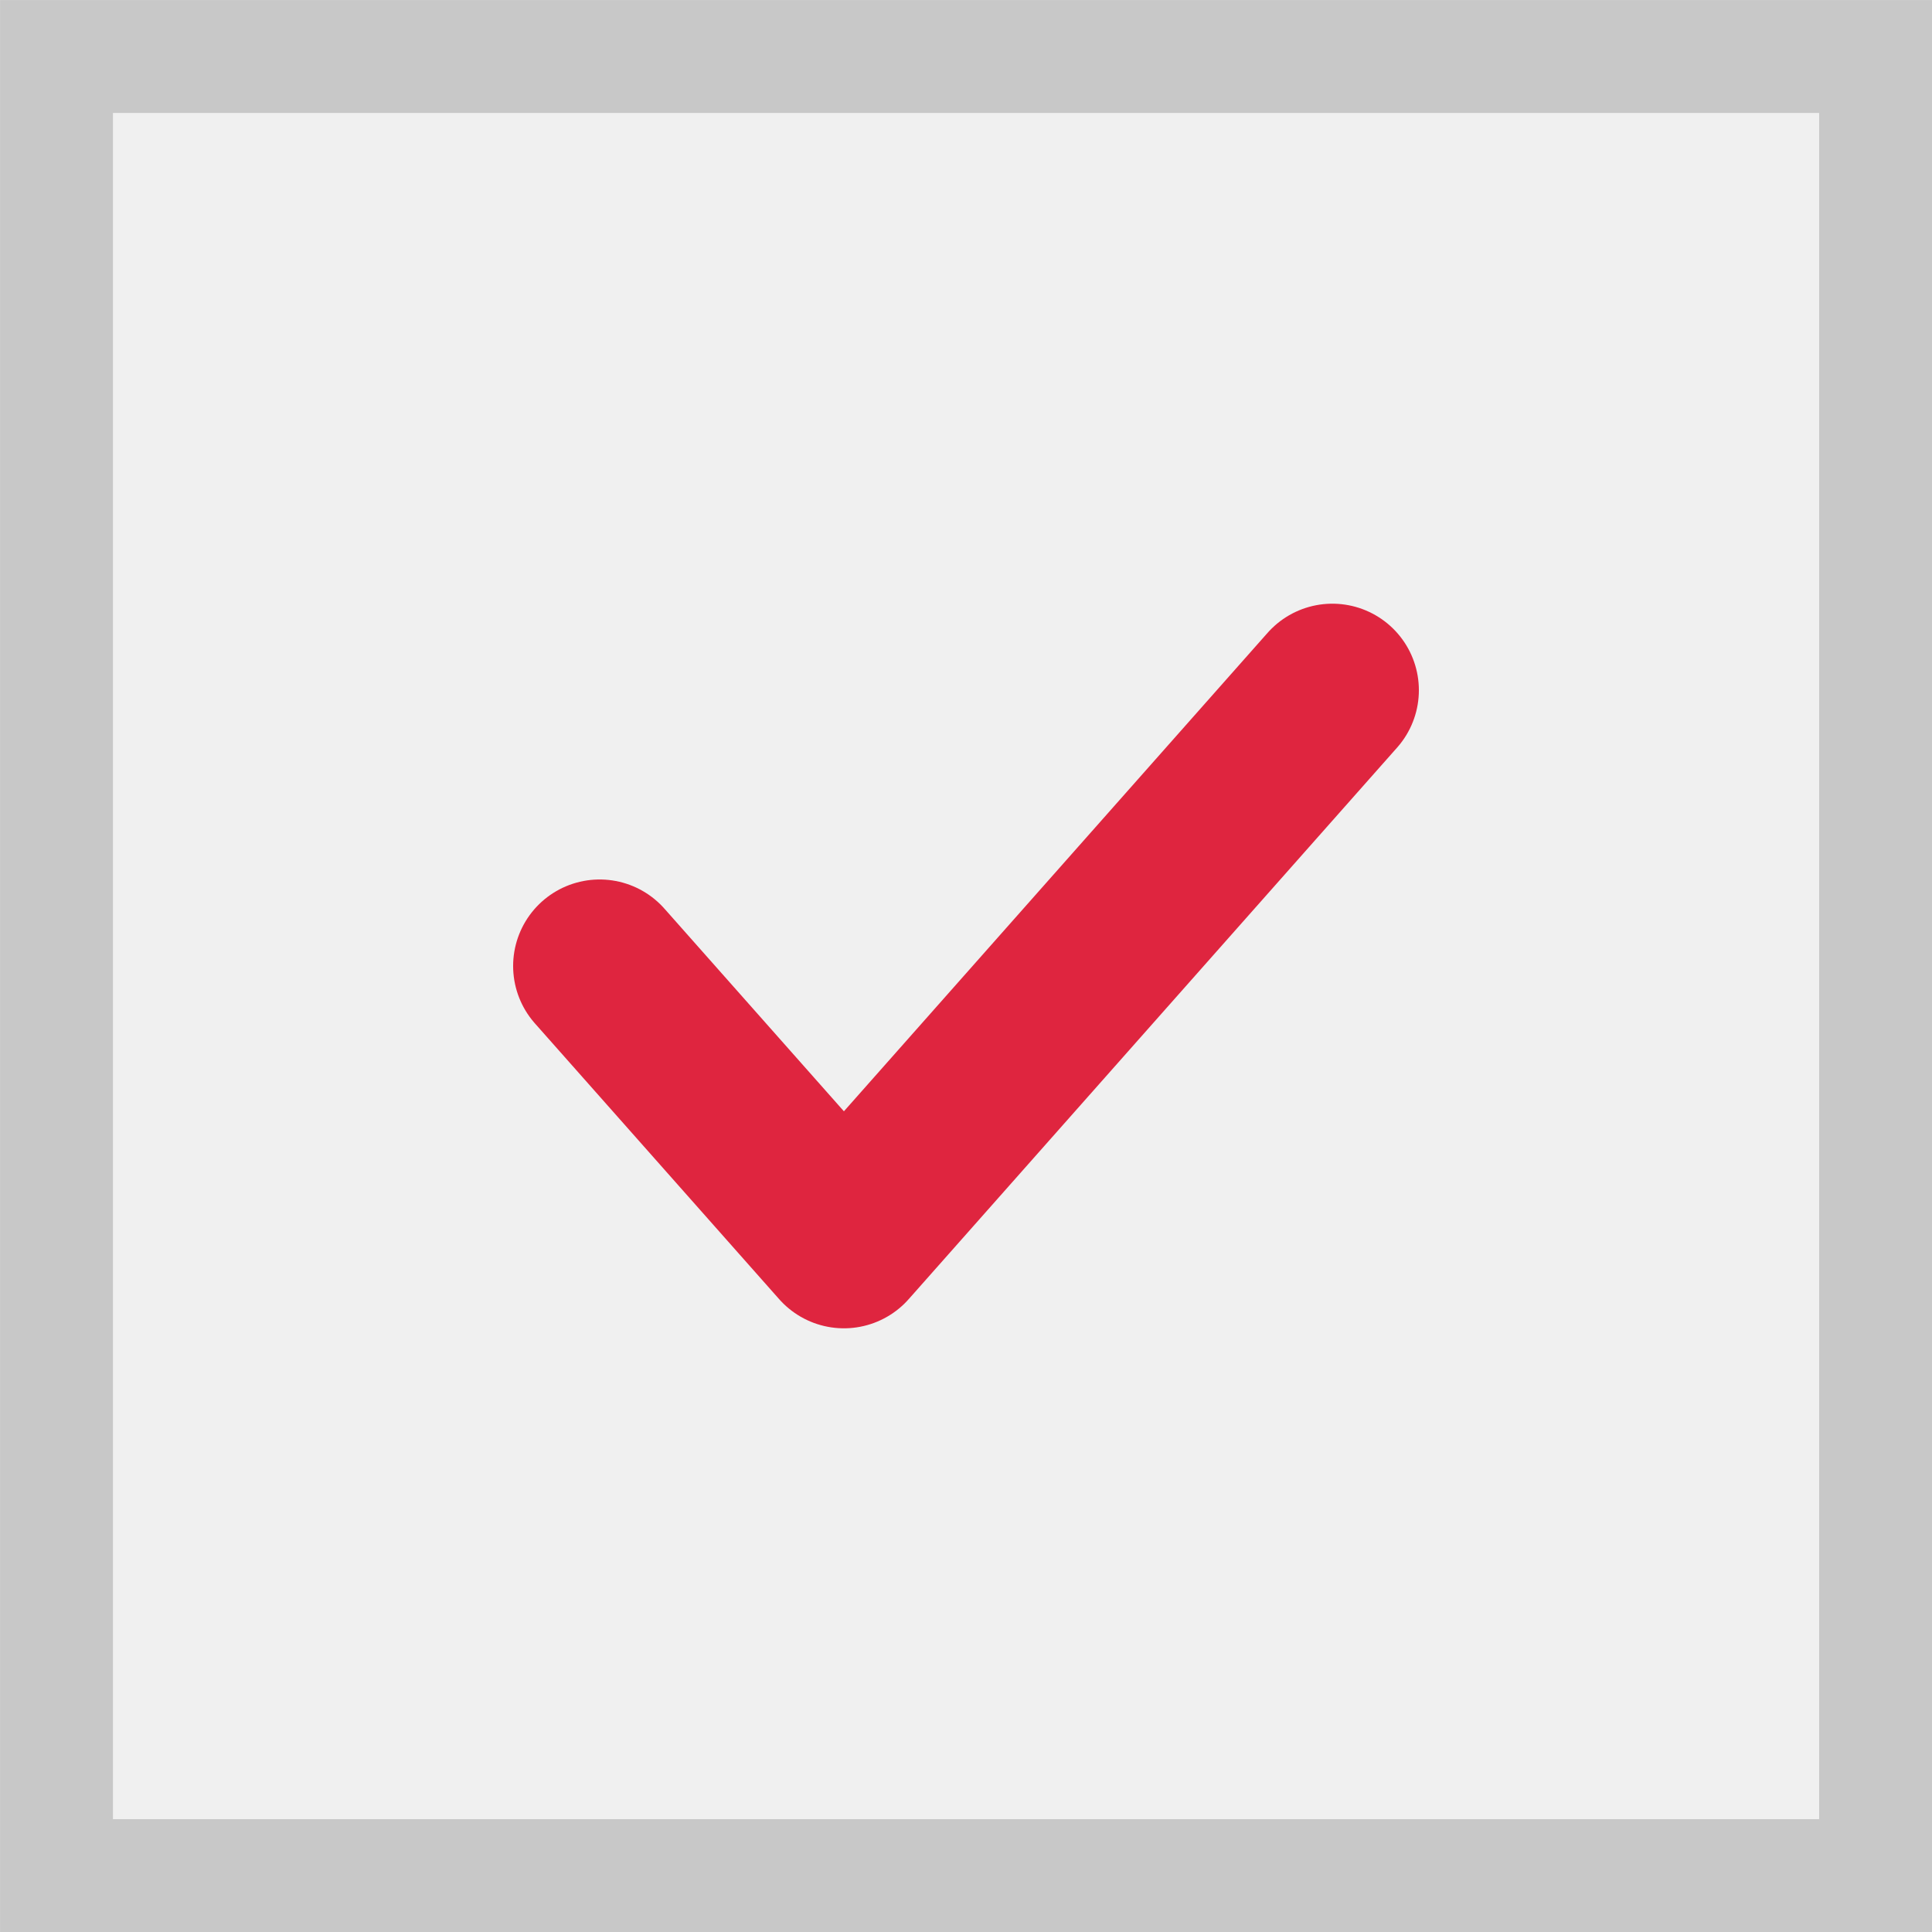
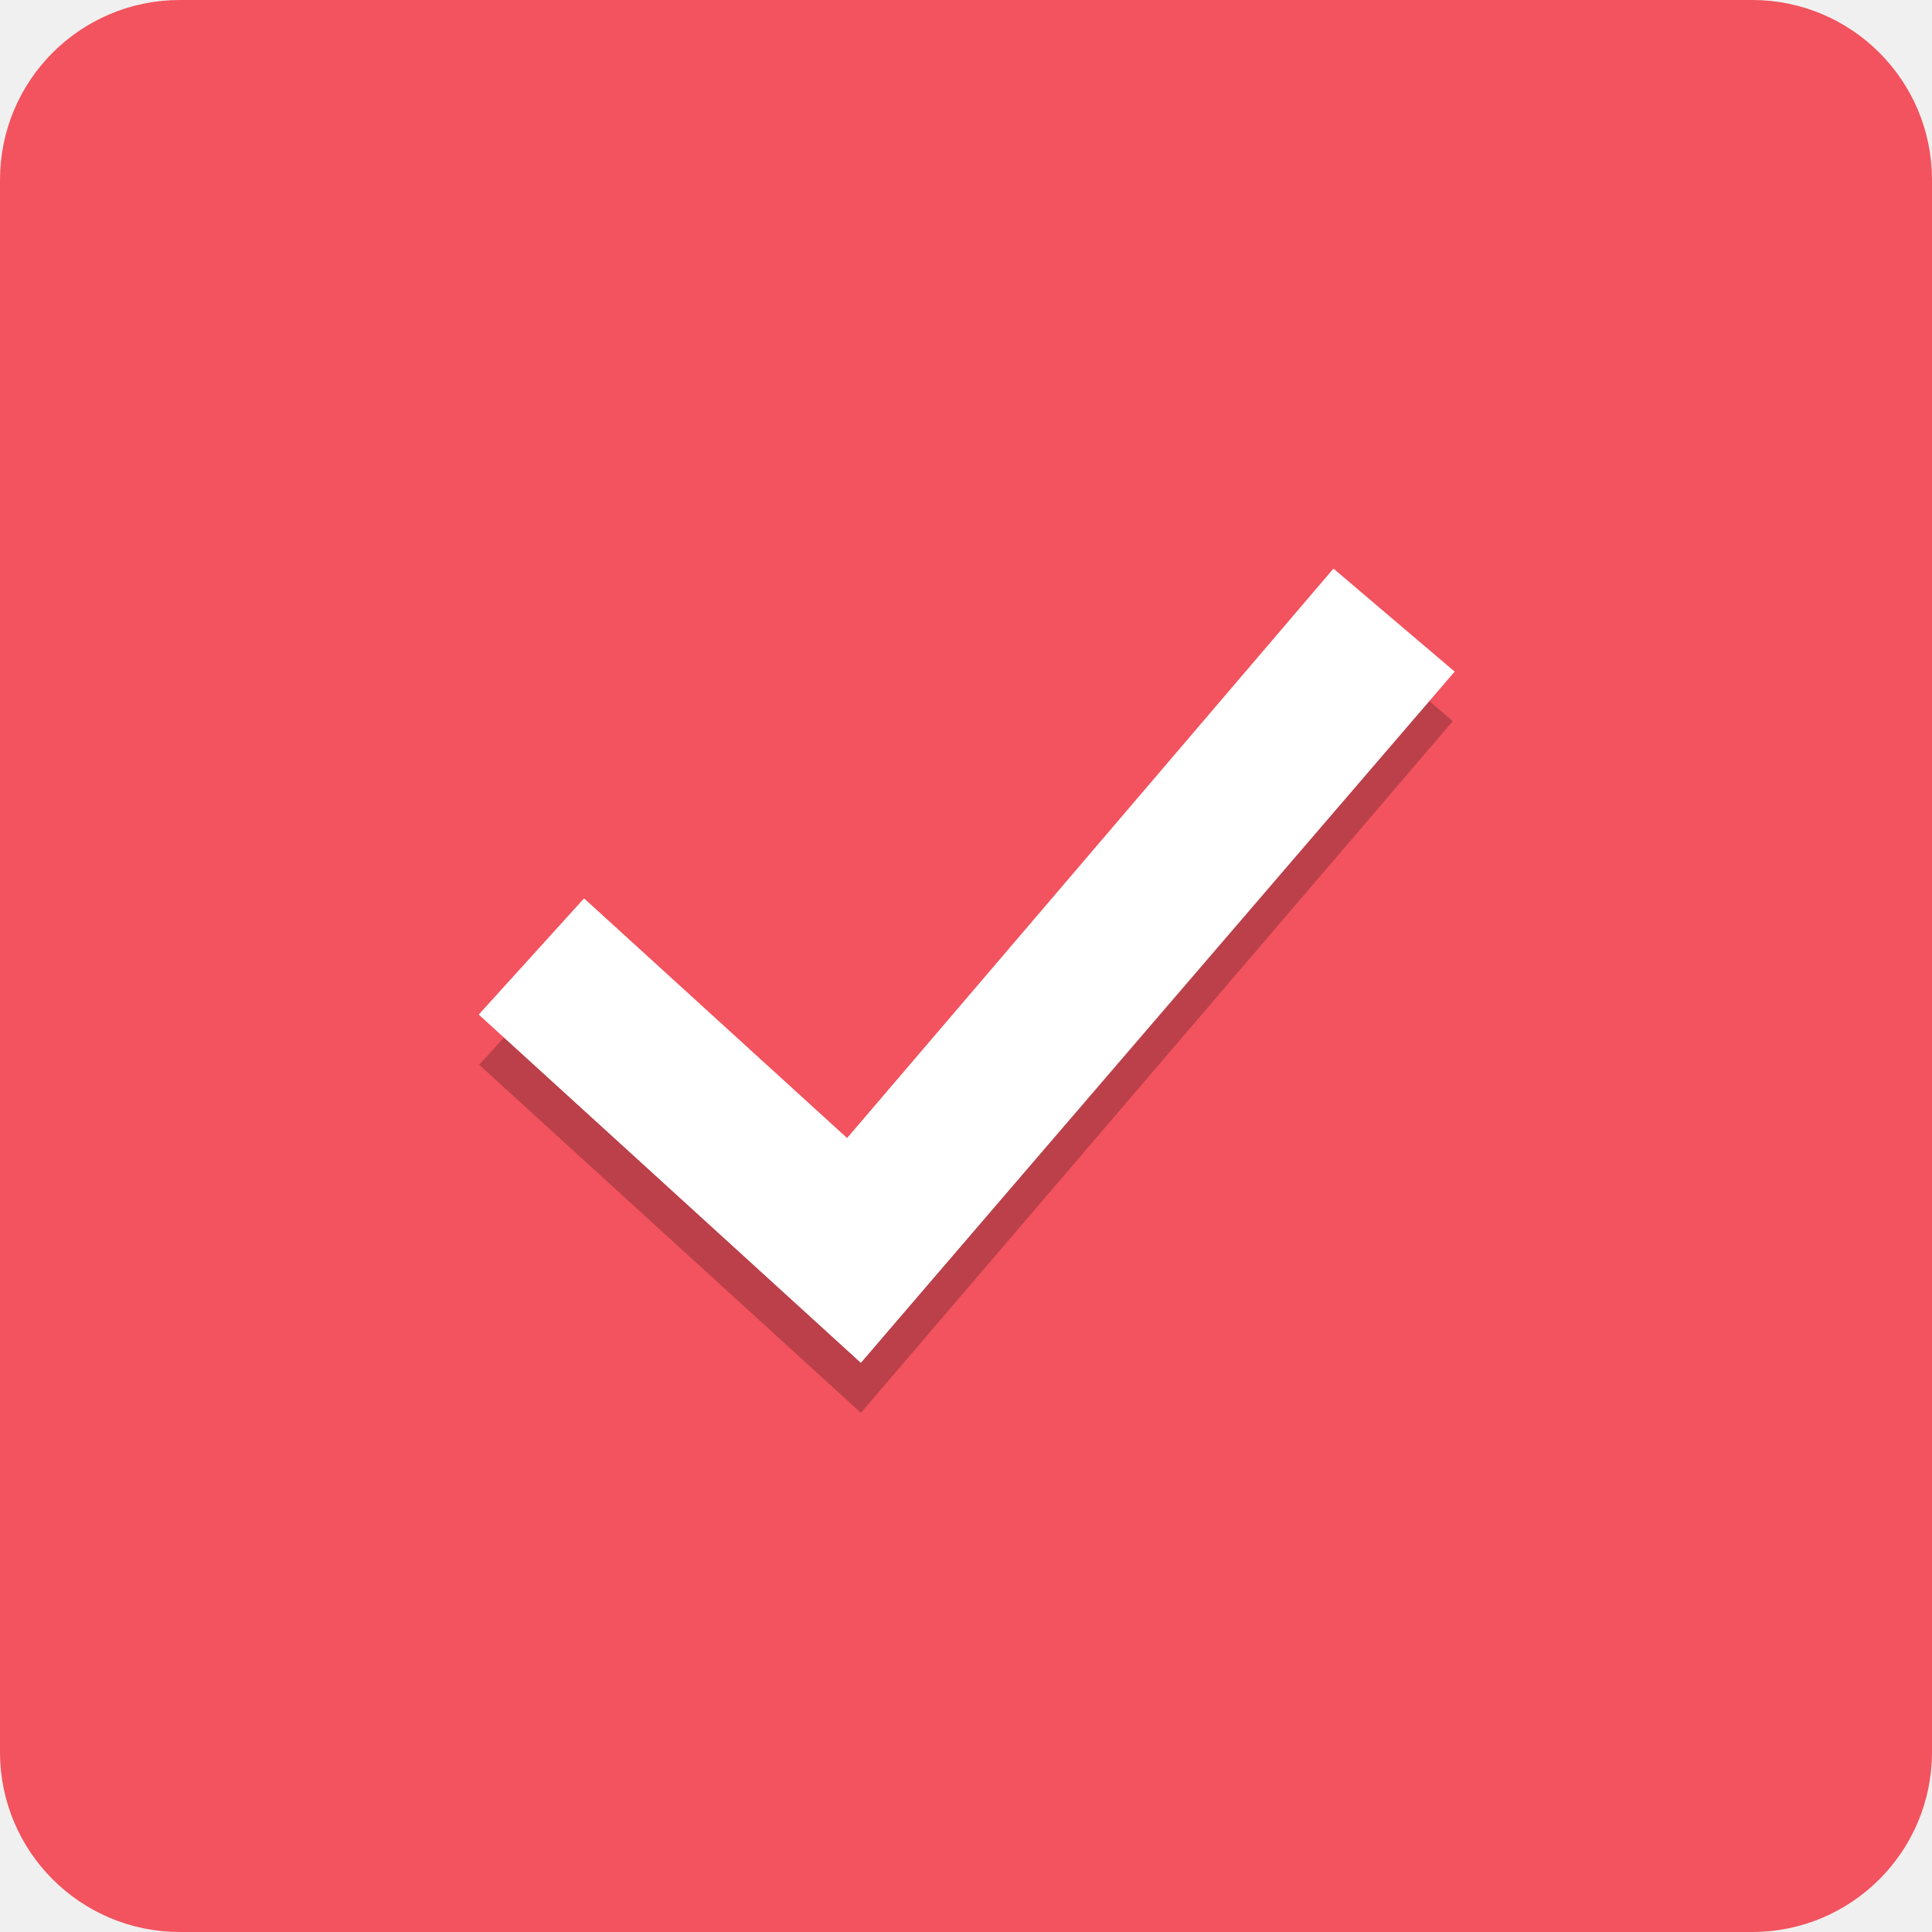
<svg xmlns="http://www.w3.org/2000/svg" viewBox="0 0 16 16" id="svg2" version="1.1" width="100%" height="100%">
  <defs id="defs14" />
-   <rect style="fill:none;stroke:#c8c8c8;stroke-width:0.935;stroke-opacity:1" id="rect2993" width="15.065" height="15.065" x="0.468" y="0.468" />
-   <path style="fill:none;stroke:#df253f;stroke-width:1.433;stroke-linecap:round;stroke-linejoin:round;stroke-miterlimit:4;stroke-opacity:1;stroke-dasharray:none" d="M 4.966,8 6.989,10.284 11.034,5.716" id="path3785" />
+   <rect style="opacity:1;fill:#f2535e;fill-opacity:1;stroke:#f2535e;stroke-width:1;stroke-linecap:butt;stroke-linejoin:miter;stroke-miterlimit:4;stroke-dasharray:none;stroke-opacity:1" id="rect4717" width="15" height="15" x="0.5" y="0.5" rx="0.989" ry="0.989" />
+   <path id="path4419" d="M 4.405,8.339 7.072,10.771 11.539,5.551" style="fill:none;stroke:#000000;stroke-width:1.296;stroke-linecap:butt;stroke-linejoin:miter;stroke-miterlimit:4;stroke-dasharray:none;stroke-opacity:0.229" />
+   <path style="fill:none;stroke:#ffffff;stroke-width:1.296;stroke-linecap:butt;stroke-linejoin:miter;stroke-miterlimit:4;stroke-dasharray:none;stroke-opacity:1" d="M 4.405,7.924 7.072,10.356 11.539,5.136" id="path3785" />
+   <path style="fill:#ffffff;fill-rule:evenodd;stroke:none;stroke-width:1px;stroke-linecap:butt;stroke-linejoin:miter;stroke-opacity:1;fill-opacity:1" d="M 11.043,4.709 12.047,5.562 7.129,11.285 3.965,8.402 4.836,7.441 7.016,9.426 Z" id="path4424" />
</svg>
